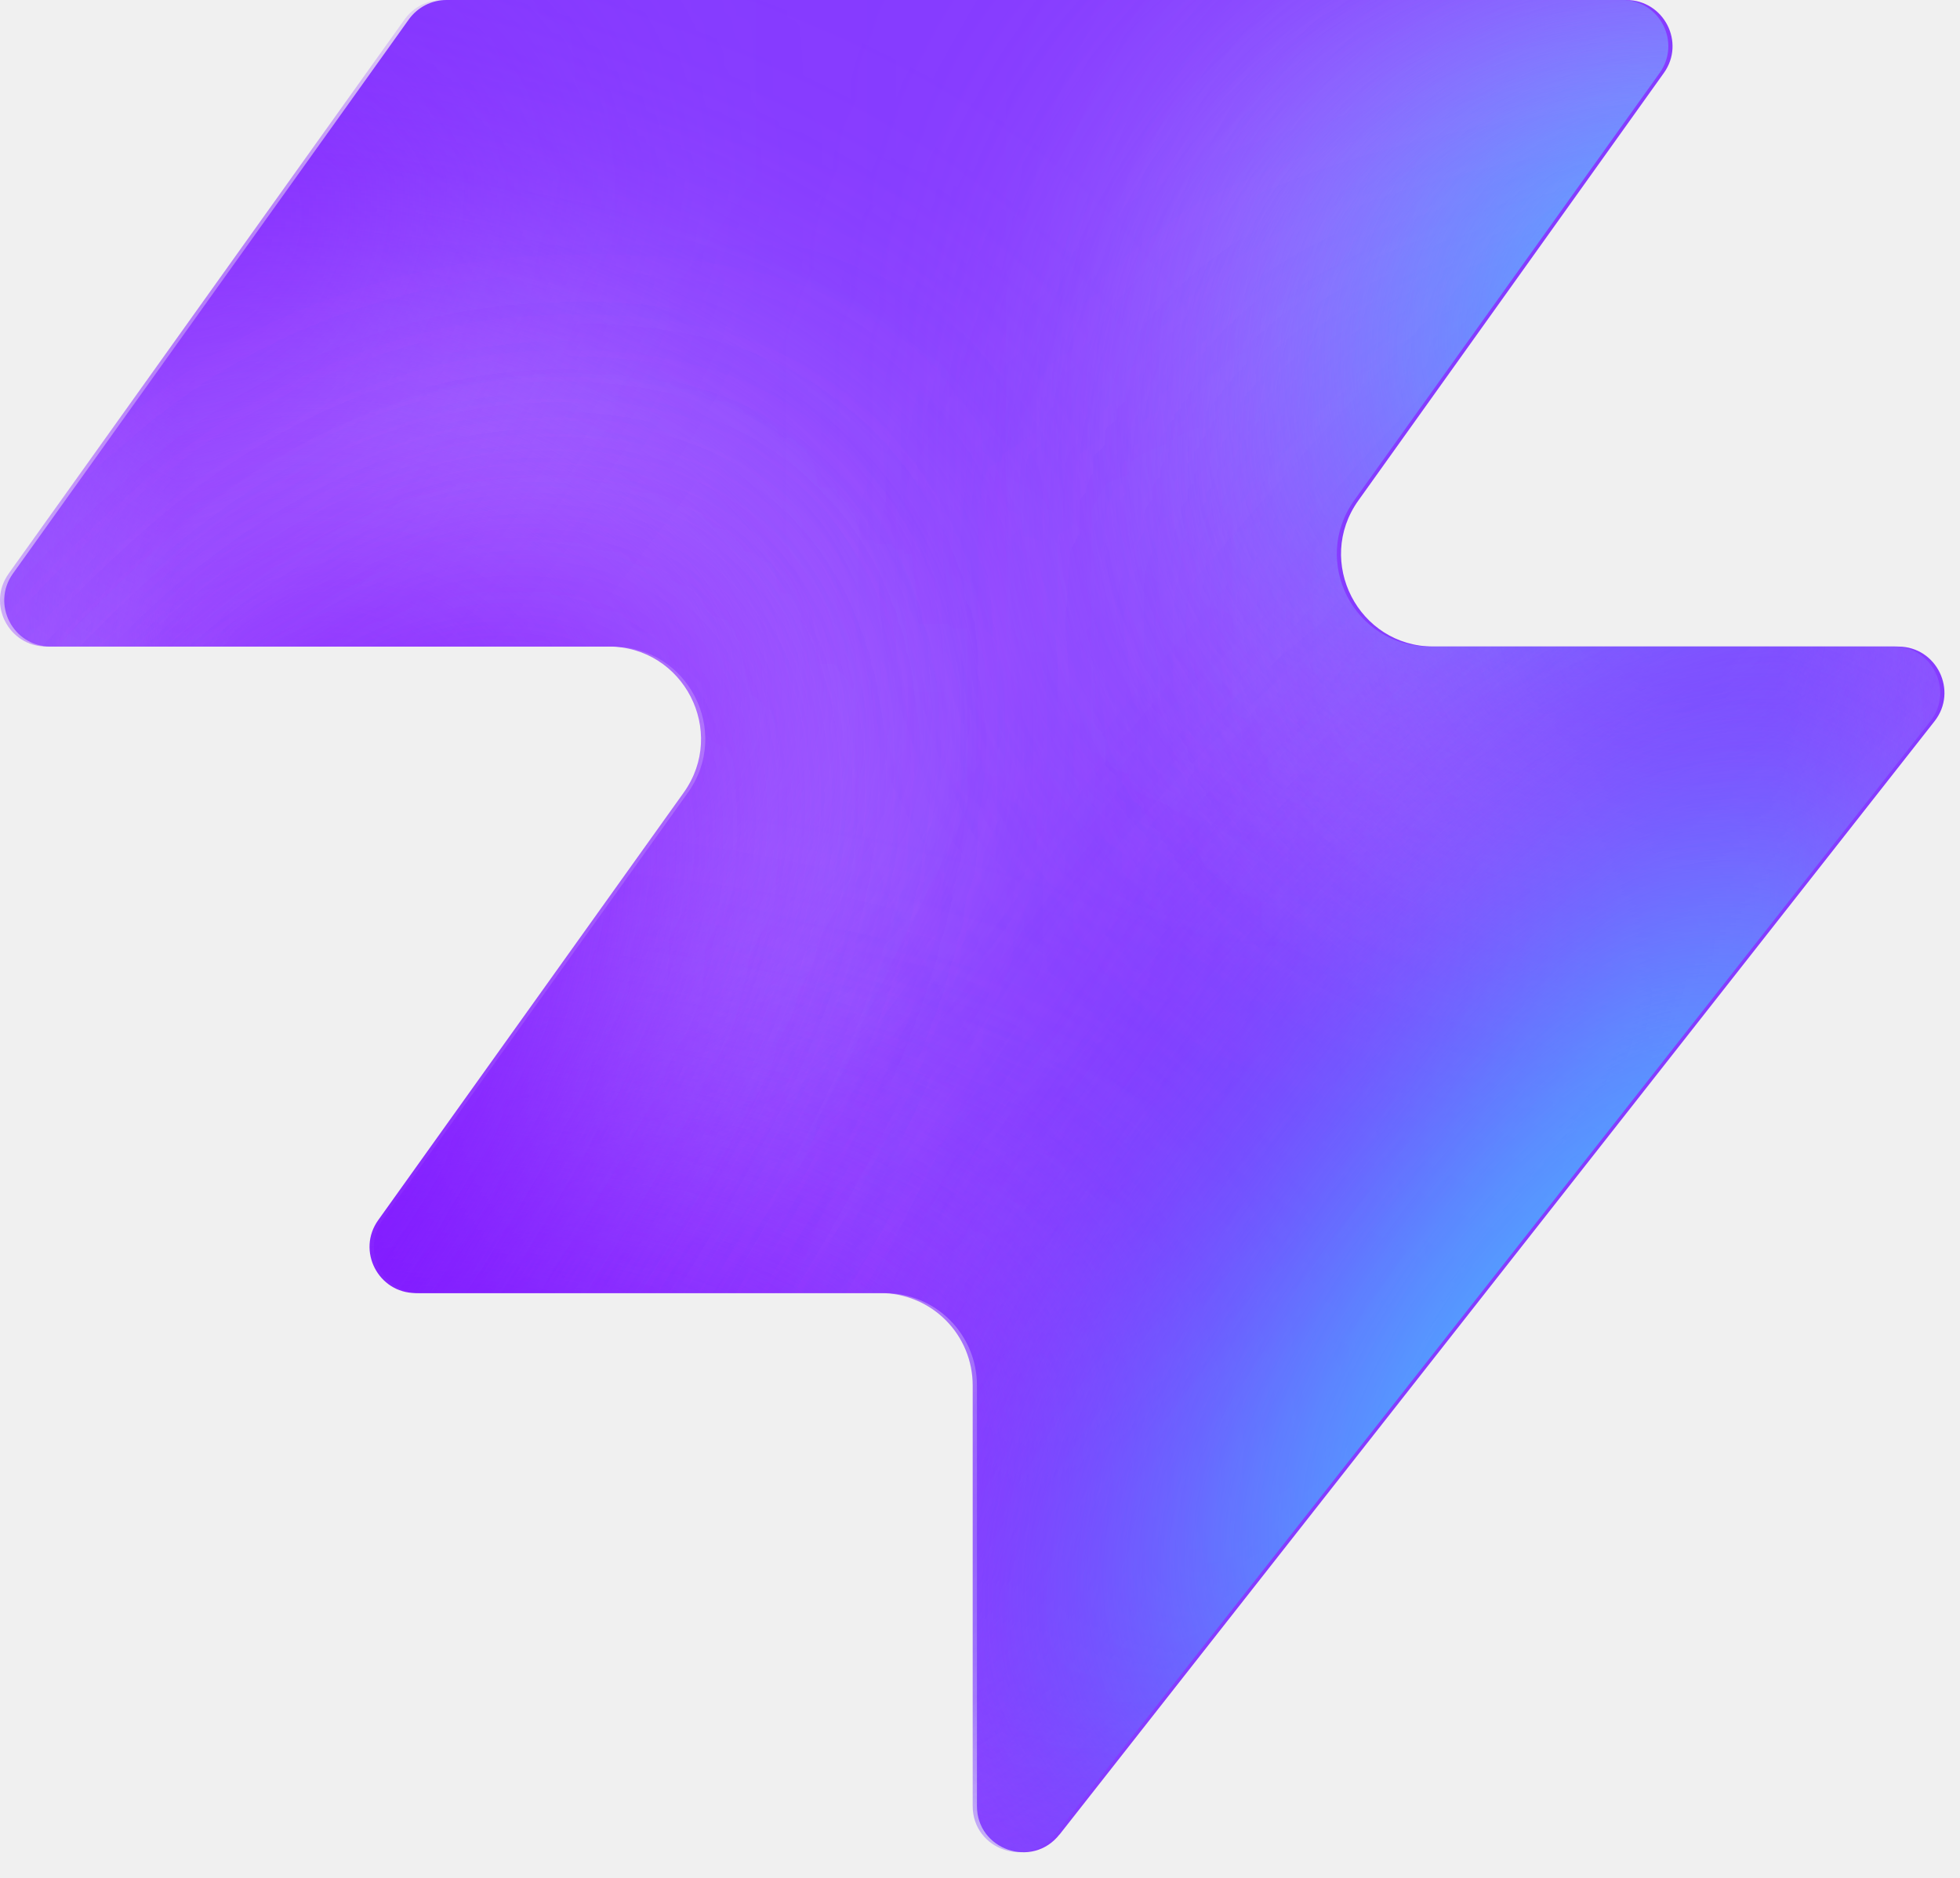
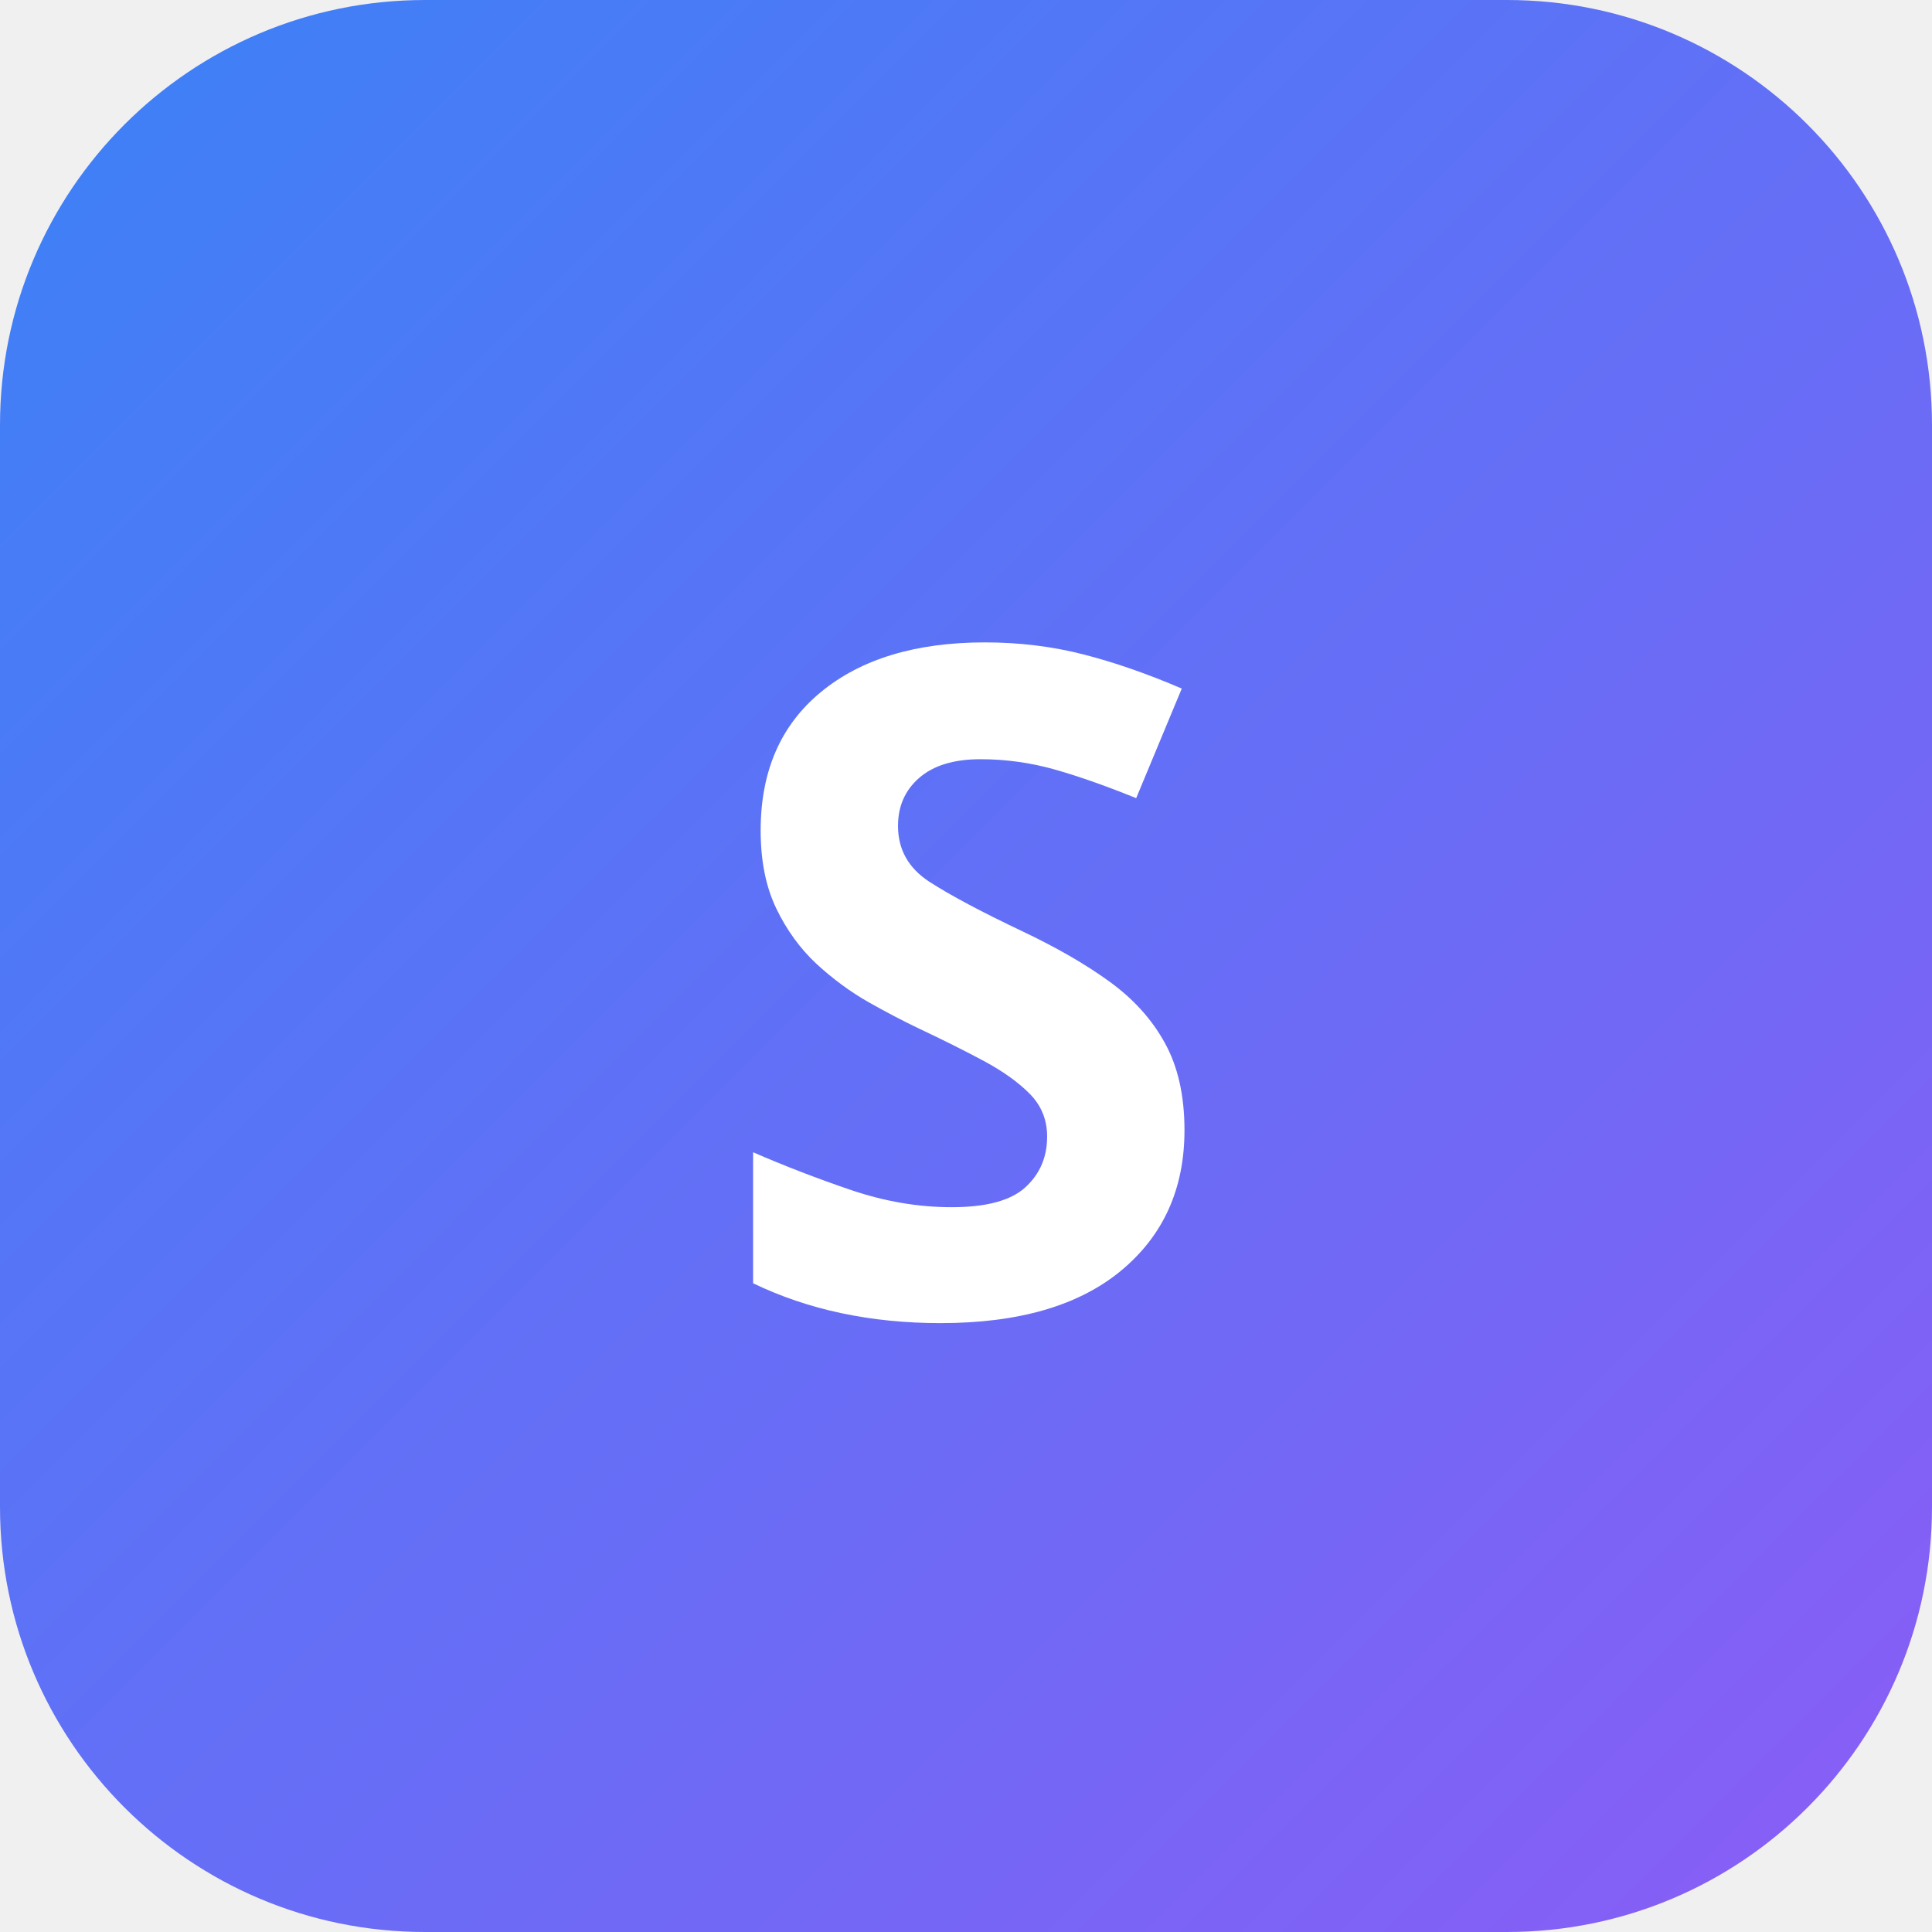
- <svg xmlns="http://www.w3.org/2000/svg" width="48" height="46" fill="none" viewBox="0 0 48 46">
-   <path fill="#863bff" d="M25.946 44.938c-.664.845-2.021.375-2.021-.698V33.937a2.26 2.26 0 0 0-2.262-2.262H10.287c-.92 0-1.456-1.04-.92-1.788l7.48-10.471c1.07-1.497 0-3.578-1.842-3.578H1.237c-.92 0-1.456-1.04-.92-1.788L10.013.474c.214-.297.556-.474.92-.474h28.894c.92 0 1.456 1.04.92 1.788l-7.48 10.471c-1.07 1.498 0 3.579 1.842 3.579h11.377c.943 0 1.473 1.088.89 1.83L25.947 44.94z" style="fill:#863bff;fill:color(display-p3 .525 .23 1);fill-opacity:1" />
-   <mask id="a" width="48" height="46" x="0" y="0" maskUnits="userSpaceOnUse" style="mask-type:alpha">
-     <path fill="#000" d="M25.842 44.938c-.664.844-2.021.375-2.021-.698V33.937a2.26 2.26 0 0 0-2.262-2.262H10.183c-.92 0-1.456-1.04-.92-1.788l7.48-10.471c1.07-1.498 0-3.579-1.842-3.579H1.133c-.92 0-1.456-1.04-.92-1.787L9.91.473c.214-.297.556-.474.92-.474h28.894c.92 0 1.456 1.04.92 1.788l-7.48 10.471c-1.07 1.498 0 3.578 1.842 3.578h11.377c.943 0 1.473 1.088.89 1.832L25.843 44.94z" style="fill:#000;fill-opacity:1" />
-   </mask>
-   <g mask="url(#a)">
-     <g filter="url(#b)">
-       <ellipse cx="5.508" cy="14.704" fill="#ede6ff" rx="5.508" ry="14.704" style="fill:#ede6ff;fill:color(display-p3 .927 .903 1);fill-opacity:1" transform="matrix(.00324 1 1 -.00324 -4.47 31.516)" />
-     </g>
-     <g filter="url(#c)">
-       <ellipse cx="10.399" cy="29.851" fill="#ede6ff" rx="10.399" ry="29.851" style="fill:#ede6ff;fill:color(display-p3 .927 .903 1);fill-opacity:1" transform="matrix(.00324 1 1 -.00324 -39.328 7.883)" />
-     </g>
-     <g filter="url(#d)">
-       <ellipse cx="5.508" cy="30.487" fill="#7e14ff" rx="5.508" ry="30.487" style="fill:#7e14ff;fill:color(display-p3 .492 .077 1);fill-opacity:1" transform="rotate(89.814 -25.913 -14.639)scale(1 -1)" />
-     </g>
-     <g filter="url(#e)">
-       <ellipse cx="5.508" cy="30.599" fill="#7e14ff" rx="5.508" ry="30.599" style="fill:#7e14ff;fill:color(display-p3 .492 .077 1);fill-opacity:1" transform="rotate(89.814 -32.644 -3.334)scale(1 -1)" />
-     </g>
-     <g filter="url(#f)">
-       <ellipse cx="5.508" cy="30.599" fill="#7e14ff" rx="5.508" ry="30.599" style="fill:#7e14ff;fill:color(display-p3 .492 .077 1);fill-opacity:1" transform="matrix(.00324 1 1 -.00324 -34.34 30.47)" />
-     </g>
-     <g filter="url(#g)">
-       <ellipse cx="14.072" cy="22.078" fill="#ede6ff" rx="14.072" ry="22.078" style="fill:#ede6ff;fill:color(display-p3 .927 .903 1);fill-opacity:1" transform="rotate(93.35 24.506 48.493)scale(-1 1)" />
-     </g>
-     <g filter="url(#h)">
-       <ellipse cx="3.47" cy="21.501" fill="#7e14ff" rx="3.47" ry="21.501" style="fill:#7e14ff;fill:color(display-p3 .492 .077 1);fill-opacity:1" transform="rotate(89.009 28.708 47.59)scale(-1 1)" />
-     </g>
-     <g filter="url(#i)">
-       <ellipse cx="3.47" cy="21.501" fill="#7e14ff" rx="3.47" ry="21.501" style="fill:#7e14ff;fill:color(display-p3 .492 .077 1);fill-opacity:1" transform="rotate(89.009 28.708 47.59)scale(-1 1)" />
-     </g>
-     <g filter="url(#j)">
-       <ellipse cx=".387" cy="8.972" fill="#7e14ff" rx="4.407" ry="29.108" style="fill:#7e14ff;fill:color(display-p3 .492 .077 1);fill-opacity:1" transform="rotate(39.51 .387 8.972)" />
-     </g>
-     <g filter="url(#k)">
-       <ellipse cx="47.523" cy="-6.092" fill="#7e14ff" rx="4.407" ry="29.108" style="fill:#7e14ff;fill:color(display-p3 .492 .077 1);fill-opacity:1" transform="rotate(37.892 47.523 -6.092)" />
-     </g>
-     <g filter="url(#l)">
-       <ellipse cx="41.412" cy="6.333" fill="#47bfff" rx="5.971" ry="9.665" style="fill:#47bfff;fill:color(display-p3 .28 .748 1);fill-opacity:1" transform="rotate(37.892 41.412 6.333)" />
-     </g>
-     <g filter="url(#m)">
-       <ellipse cx="-1.879" cy="38.332" fill="#7e14ff" rx="4.407" ry="29.108" style="fill:#7e14ff;fill:color(display-p3 .492 .077 1);fill-opacity:1" transform="rotate(37.892 -1.88 38.332)" />
-     </g>
-     <g filter="url(#n)">
-       <ellipse cx="-1.879" cy="38.332" fill="#7e14ff" rx="4.407" ry="29.108" style="fill:#7e14ff;fill:color(display-p3 .492 .077 1);fill-opacity:1" transform="rotate(37.892 -1.88 38.332)" />
-     </g>
-     <g filter="url(#o)">
-       <ellipse cx="35.651" cy="29.907" fill="#7e14ff" rx="4.407" ry="29.108" style="fill:#7e14ff;fill:color(display-p3 .492 .077 1);fill-opacity:1" transform="rotate(37.892 35.651 29.907)" />
-     </g>
-     <g filter="url(#p)">
-       <ellipse cx="38.418" cy="32.4" fill="#47bfff" rx="5.971" ry="15.297" style="fill:#47bfff;fill:color(display-p3 .28 .748 1);fill-opacity:1" transform="rotate(37.892 38.418 32.4)" />
-     </g>
-   </g>
+ <svg xmlns="http://www.w3.org/2000/svg" viewBox="0 0 100 100">
  <defs>
-     <filter id="b" width="60.045" height="41.654" x="-19.77" y="16.149" color-interpolation-filters="sRGB" filterUnits="userSpaceOnUse">
-       <feFlood flood-opacity="0" result="BackgroundImageFix" />
-       <feBlend in="SourceGraphic" in2="BackgroundImageFix" result="shape" />
-       <feGaussianBlur result="effect1_foregroundBlur_2002_17158" stdDeviation="7.659" />
-     </filter>
-     <filter id="c" width="90.34" height="51.437" x="-54.613" y="-7.533" color-interpolation-filters="sRGB" filterUnits="userSpaceOnUse">
-       <feFlood flood-opacity="0" result="BackgroundImageFix" />
-       <feBlend in="SourceGraphic" in2="BackgroundImageFix" result="shape" />
-       <feGaussianBlur result="effect1_foregroundBlur_2002_17158" stdDeviation="7.659" />
-     </filter>
-     <filter id="d" width="79.355" height="29.4" x="-49.64" y="2.03" color-interpolation-filters="sRGB" filterUnits="userSpaceOnUse">
-       <feFlood flood-opacity="0" result="BackgroundImageFix" />
-       <feBlend in="SourceGraphic" in2="BackgroundImageFix" result="shape" />
-       <feGaussianBlur result="effect1_foregroundBlur_2002_17158" stdDeviation="4.596" />
-     </filter>
-     <filter id="e" width="79.579" height="29.4" x="-45.045" y="20.029" color-interpolation-filters="sRGB" filterUnits="userSpaceOnUse">
-       <feFlood flood-opacity="0" result="BackgroundImageFix" />
-       <feBlend in="SourceGraphic" in2="BackgroundImageFix" result="shape" />
-       <feGaussianBlur result="effect1_foregroundBlur_2002_17158" stdDeviation="4.596" />
-     </filter>
-     <filter id="f" width="79.579" height="29.4" x="-43.513" y="21.178" color-interpolation-filters="sRGB" filterUnits="userSpaceOnUse">
-       <feFlood flood-opacity="0" result="BackgroundImageFix" />
-       <feBlend in="SourceGraphic" in2="BackgroundImageFix" result="shape" />
-       <feGaussianBlur result="effect1_foregroundBlur_2002_17158" stdDeviation="4.596" />
-     </filter>
-     <filter id="g" width="74.749" height="58.852" x="15.756" y="-17.901" color-interpolation-filters="sRGB" filterUnits="userSpaceOnUse">
-       <feFlood flood-opacity="0" result="BackgroundImageFix" />
-       <feBlend in="SourceGraphic" in2="BackgroundImageFix" result="shape" />
-       <feGaussianBlur result="effect1_foregroundBlur_2002_17158" stdDeviation="7.659" />
-     </filter>
-     <filter id="h" width="61.377" height="25.362" x="23.548" y="2.284" color-interpolation-filters="sRGB" filterUnits="userSpaceOnUse">
-       <feFlood flood-opacity="0" result="BackgroundImageFix" />
-       <feBlend in="SourceGraphic" in2="BackgroundImageFix" result="shape" />
-       <feGaussianBlur result="effect1_foregroundBlur_2002_17158" stdDeviation="4.596" />
-     </filter>
-     <filter id="i" width="61.377" height="25.362" x="23.548" y="2.284" color-interpolation-filters="sRGB" filterUnits="userSpaceOnUse">
-       <feFlood flood-opacity="0" result="BackgroundImageFix" />
-       <feBlend in="SourceGraphic" in2="BackgroundImageFix" result="shape" />
-       <feGaussianBlur result="effect1_foregroundBlur_2002_17158" stdDeviation="4.596" />
-     </filter>
-     <filter id="j" width="56.045" height="63.649" x="-27.636" y="-22.853" color-interpolation-filters="sRGB" filterUnits="userSpaceOnUse">
-       <feFlood flood-opacity="0" result="BackgroundImageFix" />
-       <feBlend in="SourceGraphic" in2="BackgroundImageFix" result="shape" />
-       <feGaussianBlur result="effect1_foregroundBlur_2002_17158" stdDeviation="4.596" />
-     </filter>
-     <filter id="k" width="54.814" height="64.646" x="20.116" y="-38.415" color-interpolation-filters="sRGB" filterUnits="userSpaceOnUse">
-       <feFlood flood-opacity="0" result="BackgroundImageFix" />
-       <feBlend in="SourceGraphic" in2="BackgroundImageFix" result="shape" />
-       <feGaussianBlur result="effect1_foregroundBlur_2002_17158" stdDeviation="4.596" />
-     </filter>
-     <filter id="l" width="33.541" height="35.313" x="24.641" y="-11.323" color-interpolation-filters="sRGB" filterUnits="userSpaceOnUse">
-       <feFlood flood-opacity="0" result="BackgroundImageFix" />
-       <feBlend in="SourceGraphic" in2="BackgroundImageFix" result="shape" />
-       <feGaussianBlur result="effect1_foregroundBlur_2002_17158" stdDeviation="4.596" />
-     </filter>
-     <filter id="m" width="54.814" height="64.646" x="-29.286" y="6.009" color-interpolation-filters="sRGB" filterUnits="userSpaceOnUse">
-       <feFlood flood-opacity="0" result="BackgroundImageFix" />
-       <feBlend in="SourceGraphic" in2="BackgroundImageFix" result="shape" />
-       <feGaussianBlur result="effect1_foregroundBlur_2002_17158" stdDeviation="4.596" />
-     </filter>
-     <filter id="n" width="54.814" height="64.646" x="-29.286" y="6.009" color-interpolation-filters="sRGB" filterUnits="userSpaceOnUse">
-       <feFlood flood-opacity="0" result="BackgroundImageFix" />
-       <feBlend in="SourceGraphic" in2="BackgroundImageFix" result="shape" />
-       <feGaussianBlur result="effect1_foregroundBlur_2002_17158" stdDeviation="4.596" />
-     </filter>
-     <filter id="o" width="54.814" height="64.646" x="8.244" y="-2.416" color-interpolation-filters="sRGB" filterUnits="userSpaceOnUse">
-       <feFlood flood-opacity="0" result="BackgroundImageFix" />
-       <feBlend in="SourceGraphic" in2="BackgroundImageFix" result="shape" />
-       <feGaussianBlur result="effect1_foregroundBlur_2002_17158" stdDeviation="4.596" />
-     </filter>
-     <filter id="p" width="39.409" height="43.623" x="18.713" y="10.588" color-interpolation-filters="sRGB" filterUnits="userSpaceOnUse">
-       <feFlood flood-opacity="0" result="BackgroundImageFix" />
-       <feBlend in="SourceGraphic" in2="BackgroundImageFix" result="shape" />
-       <feGaussianBlur result="effect1_foregroundBlur_2002_17158" stdDeviation="4.596" />
-     </filter>
+     <linearGradient id="g" x1="0%" y1="0%" x2="100%" y2="100%">
+       <stop offset="0%" style="stop-color:#3b82f6" />
+       <stop offset="100%" style="stop-color:#8b5cf6" />
+     </linearGradient>
  </defs>
+   <rect width="100" height="100" rx="22" fill="url(#g)" />
+   <text x="50" y="68" font-family="Poppins,sans-serif" font-size="48" font-weight="800" fill="white" text-anchor="middle">S</text>
</svg>
